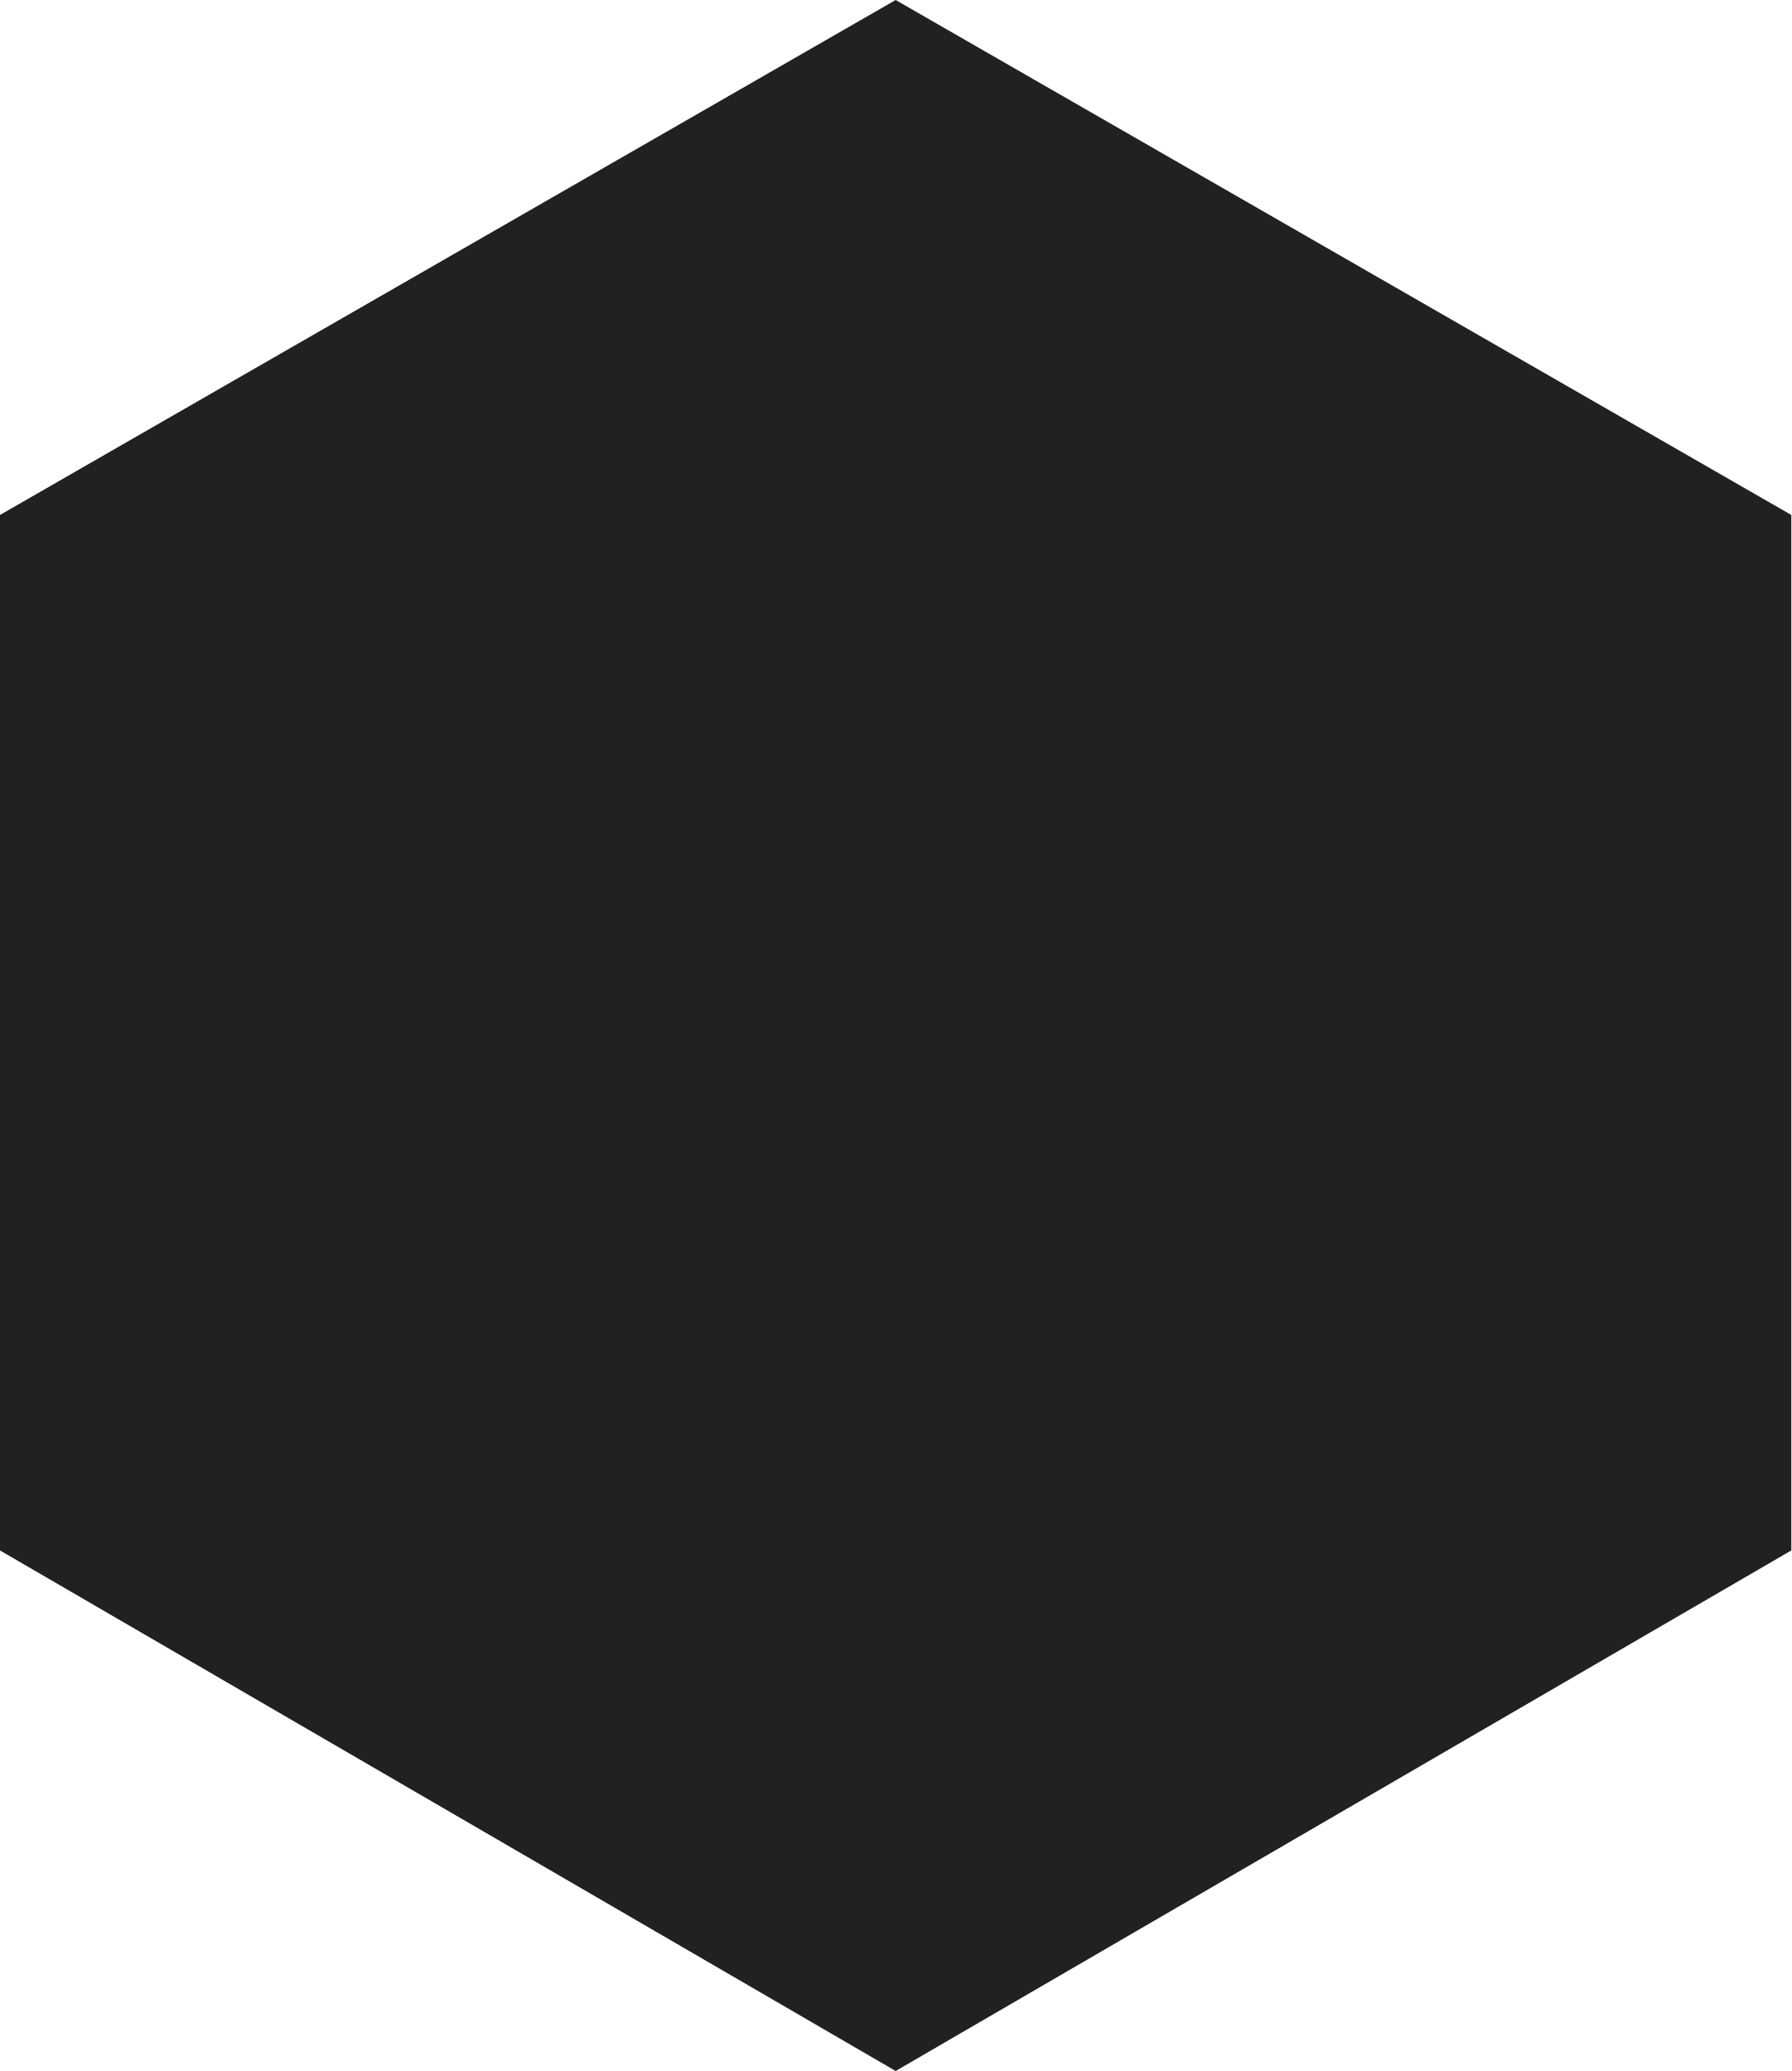
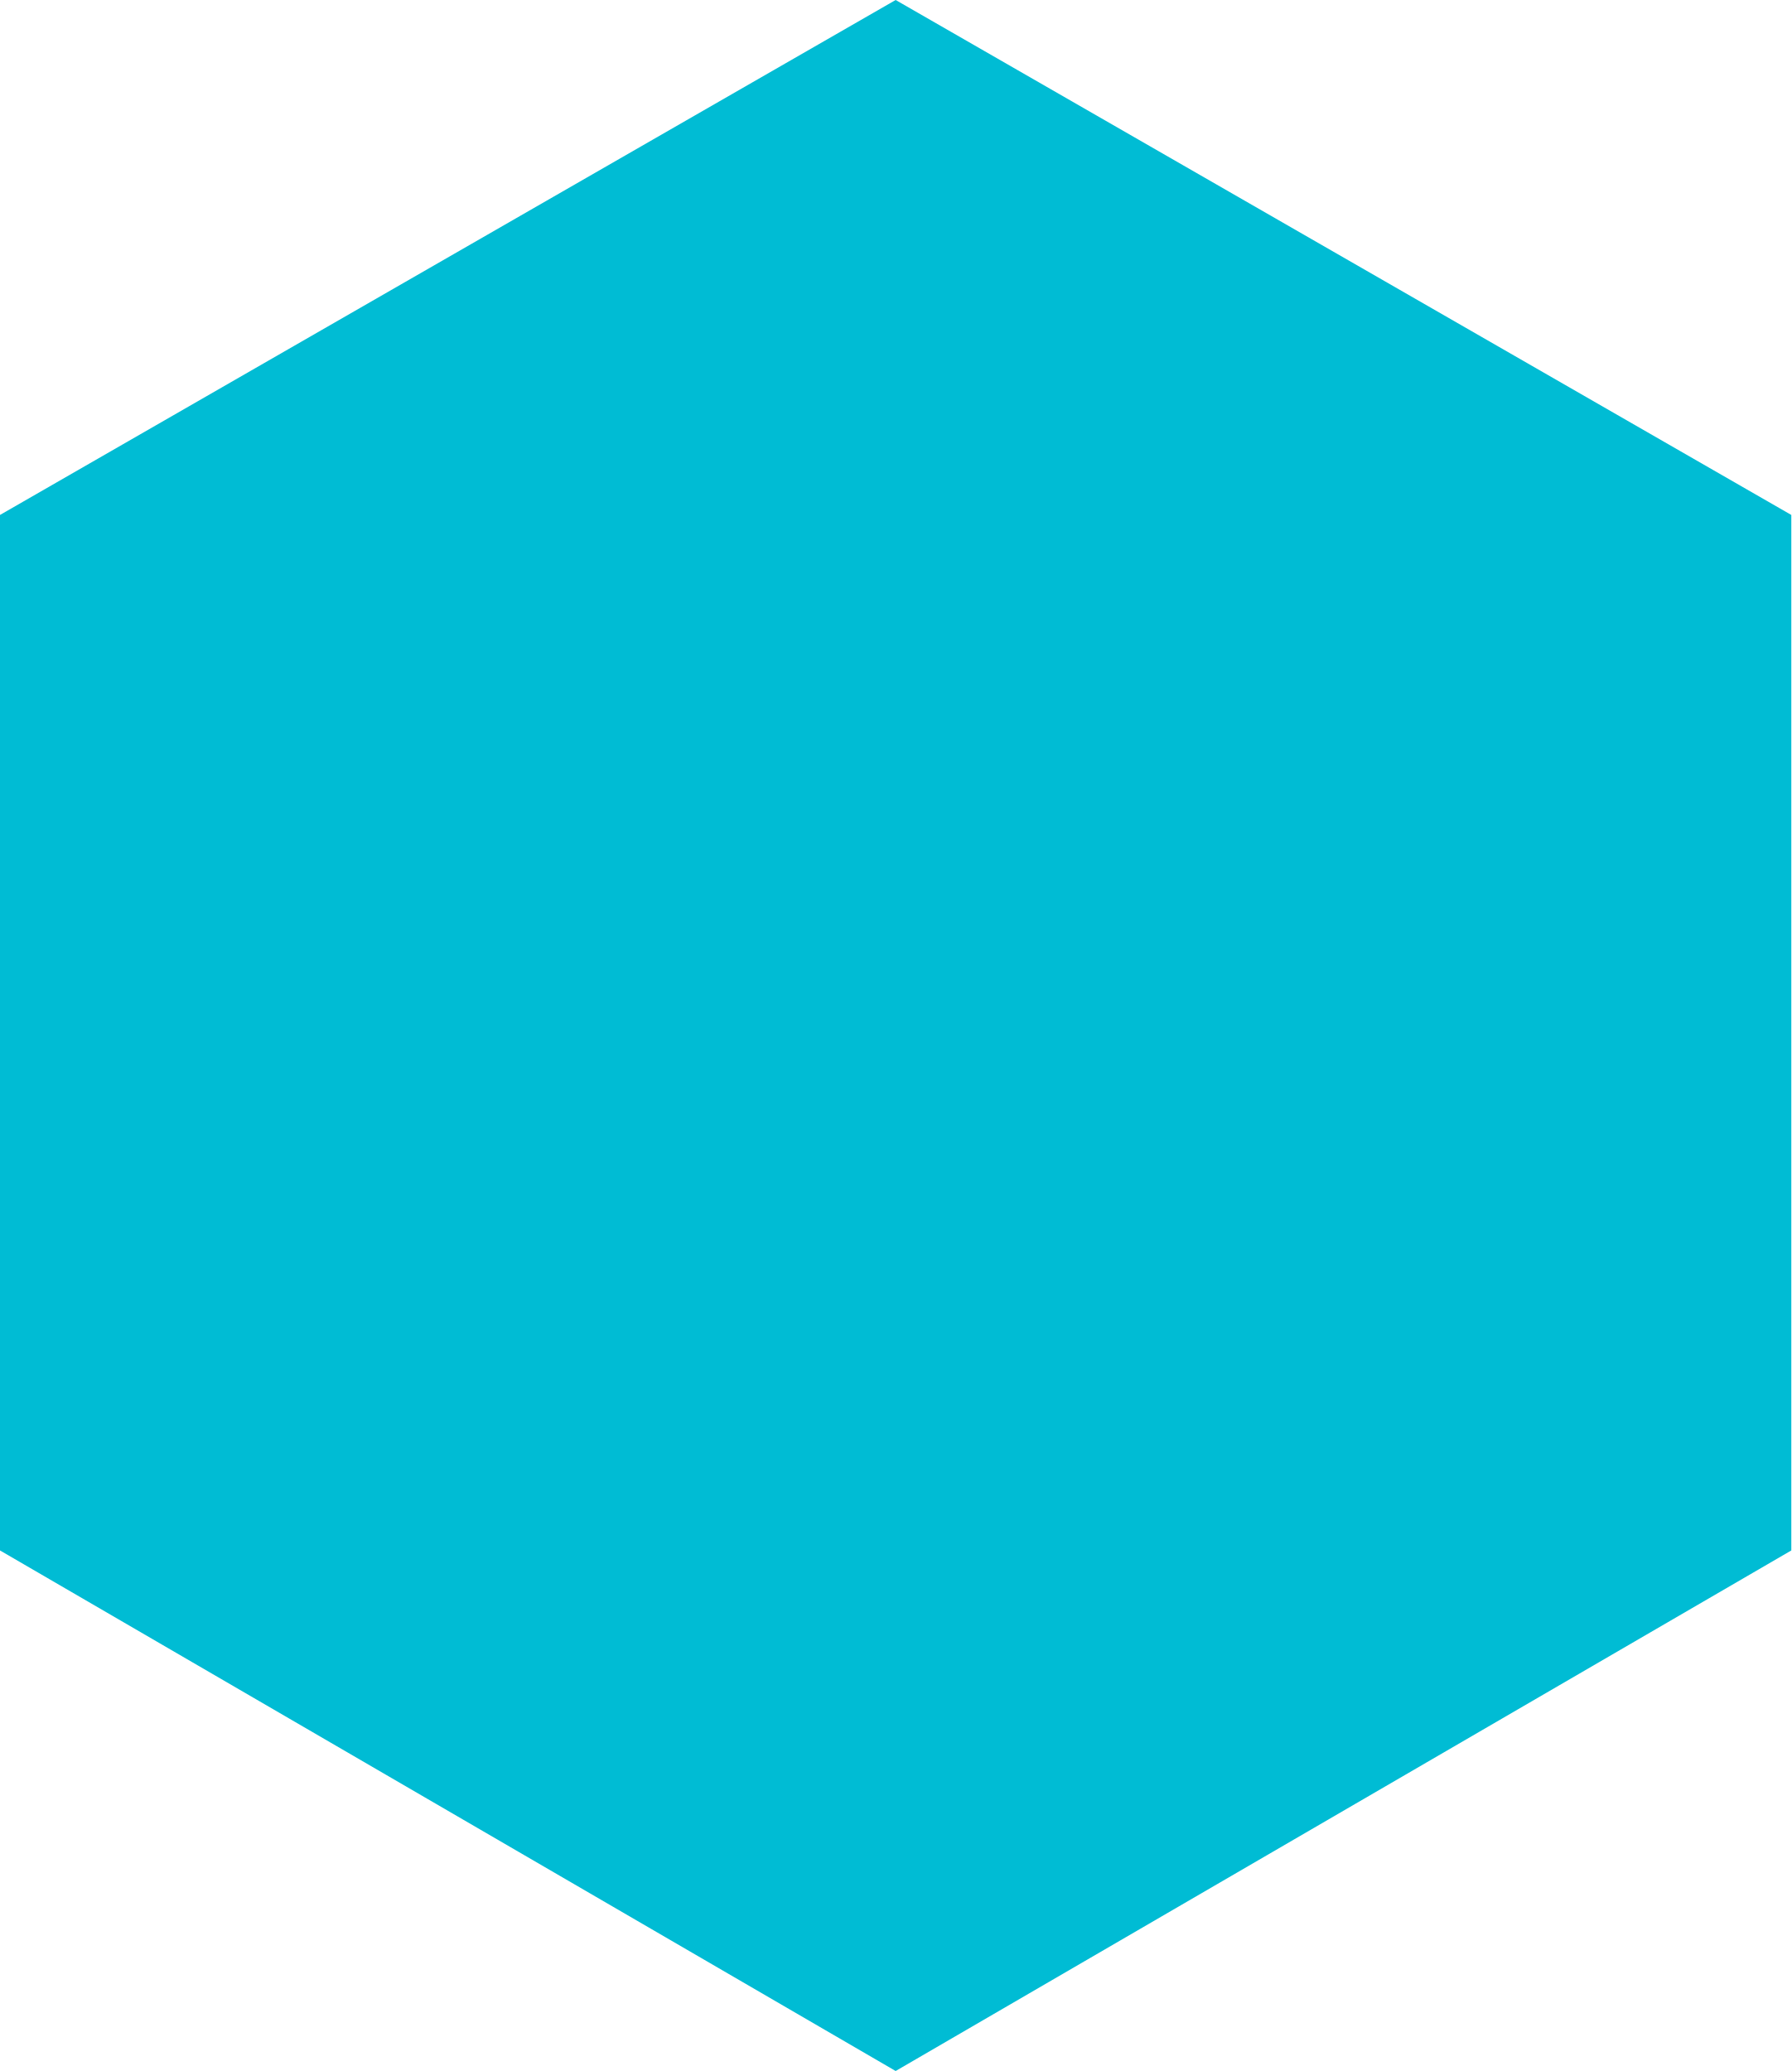
<svg xmlns="http://www.w3.org/2000/svg" version="1.1" id="图层_1" x="0px" y="0px" viewBox="0 0 32 37" style="enable-background:new 0 0 32 37;" xml:space="preserve">
  <style type="text/css">
- 	.st0{fill:#212121;}
+ 	.st0{fill:#00BCD4;}
</style>
  <polygon class="st0" points="16,0 32,9.2 32,27.7 16,37 0,27.7 0,9.2 " />
</svg>
